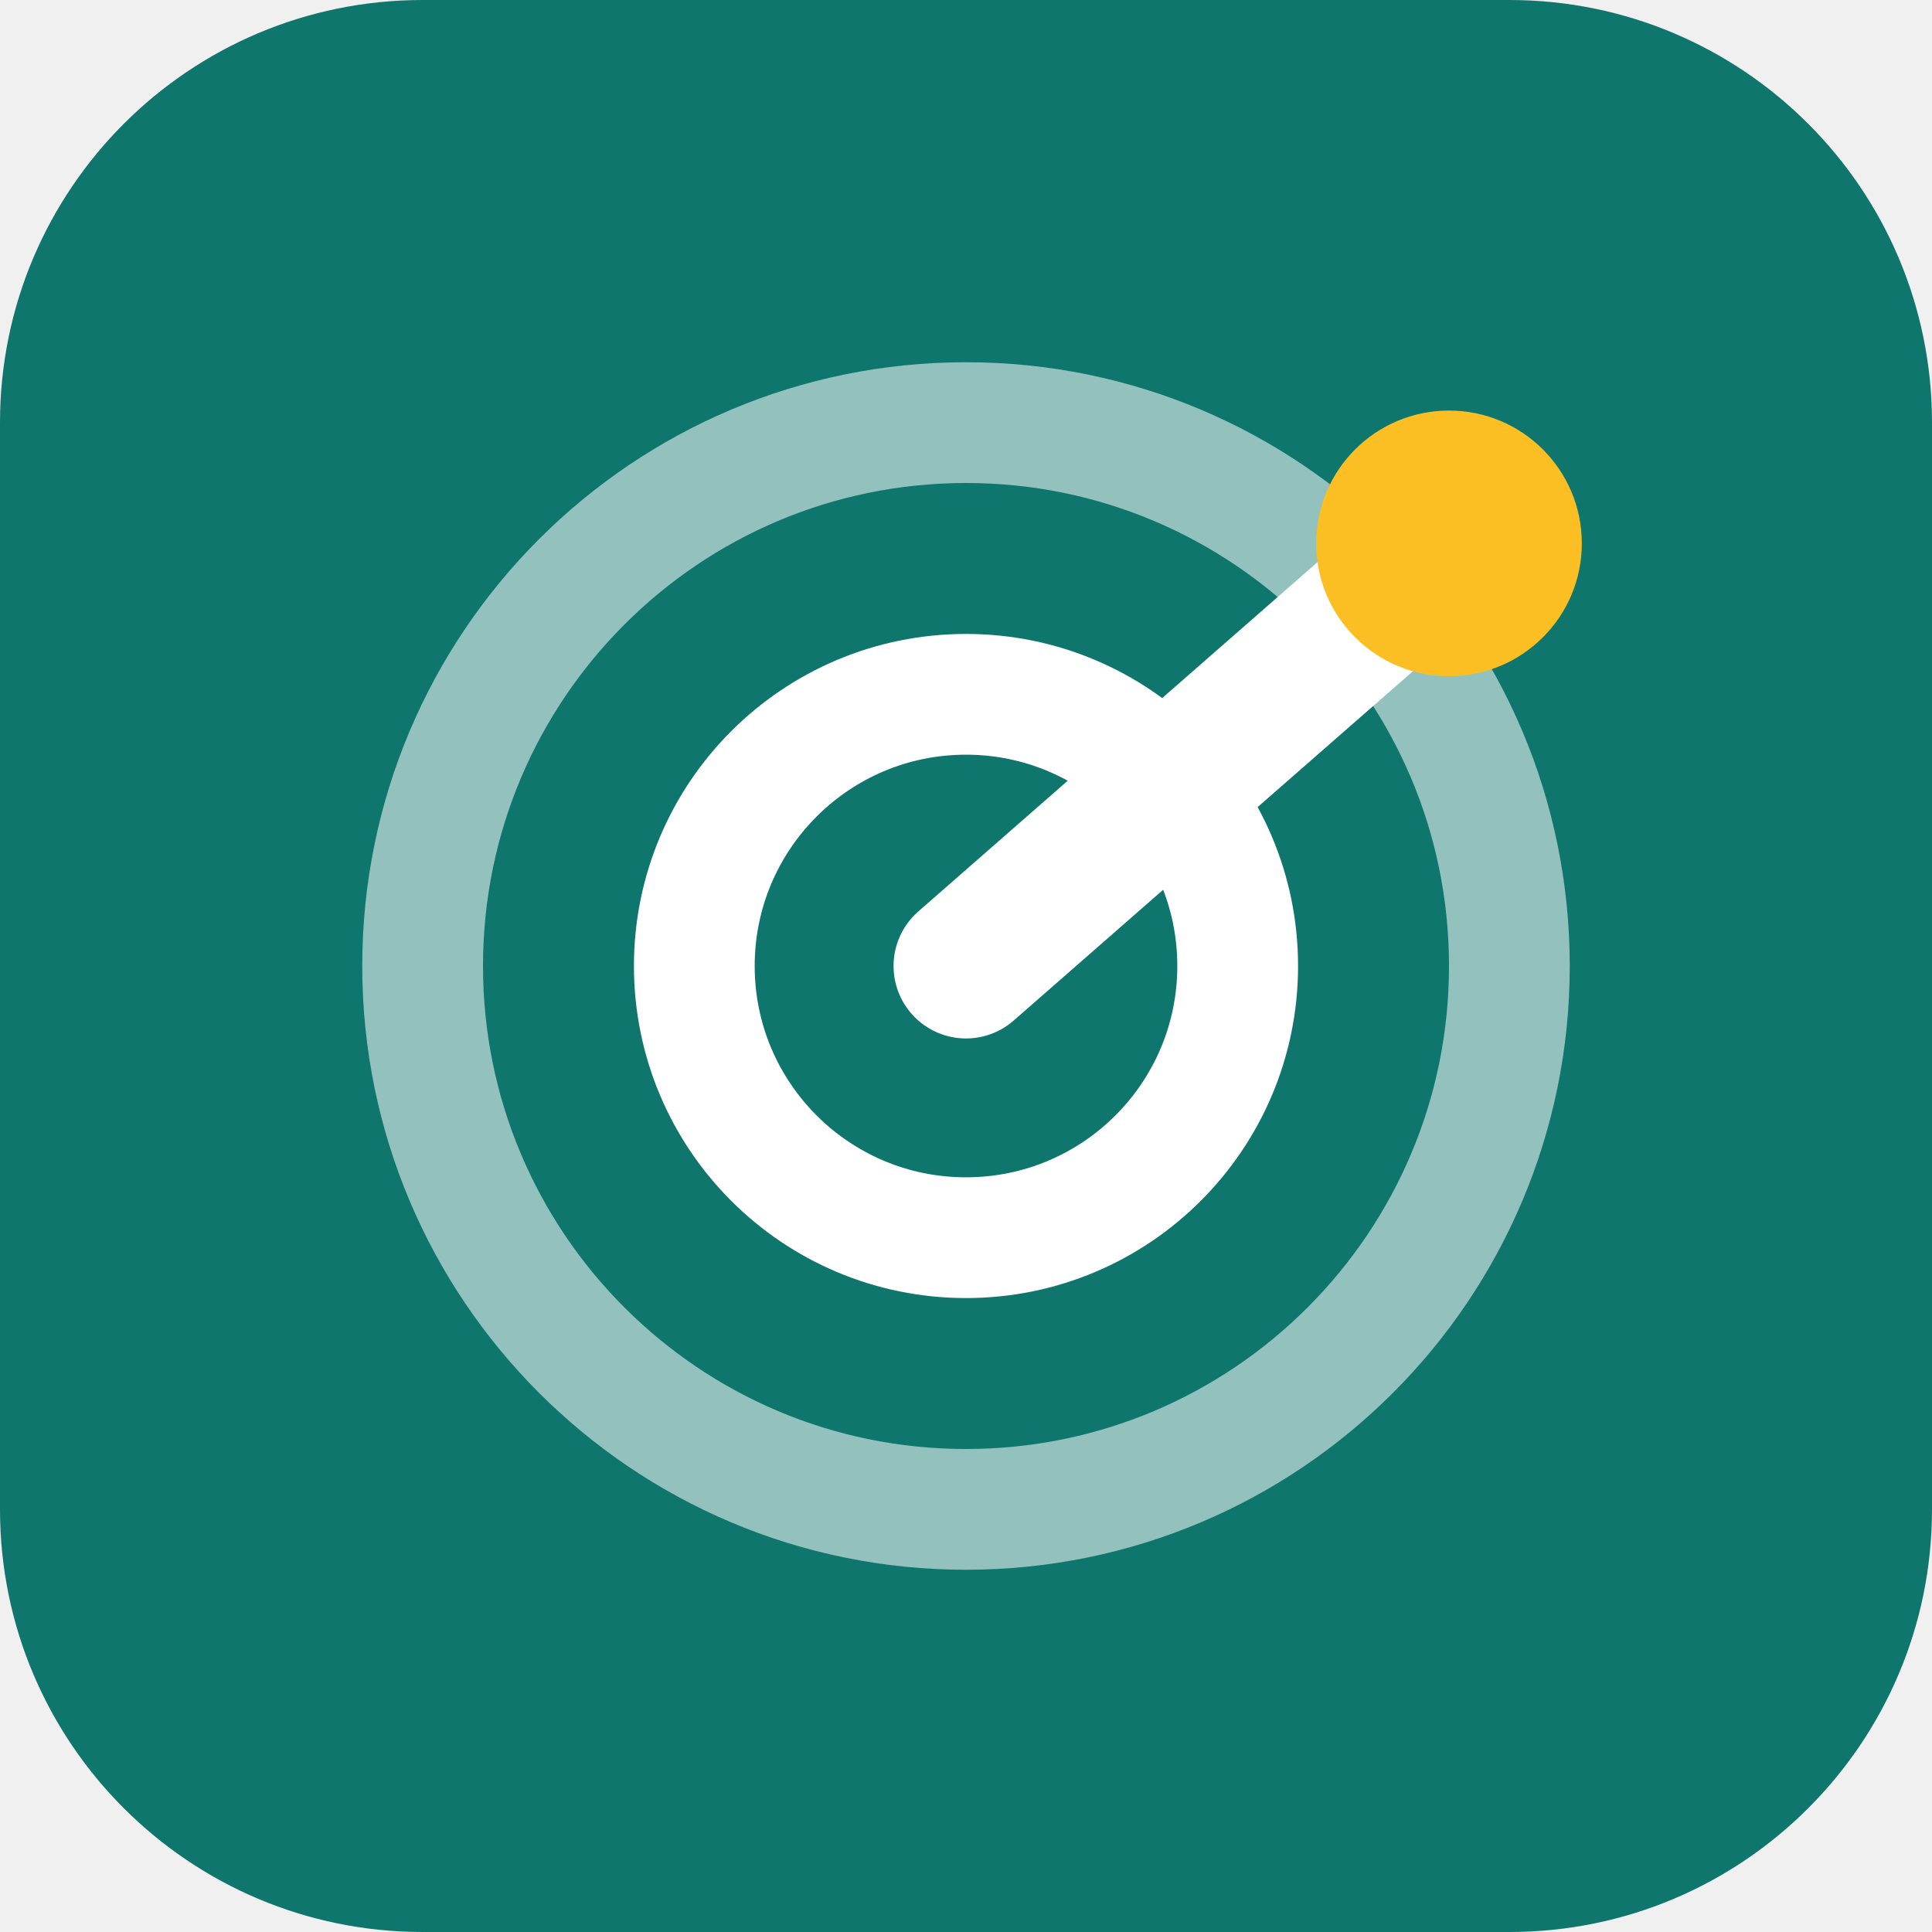
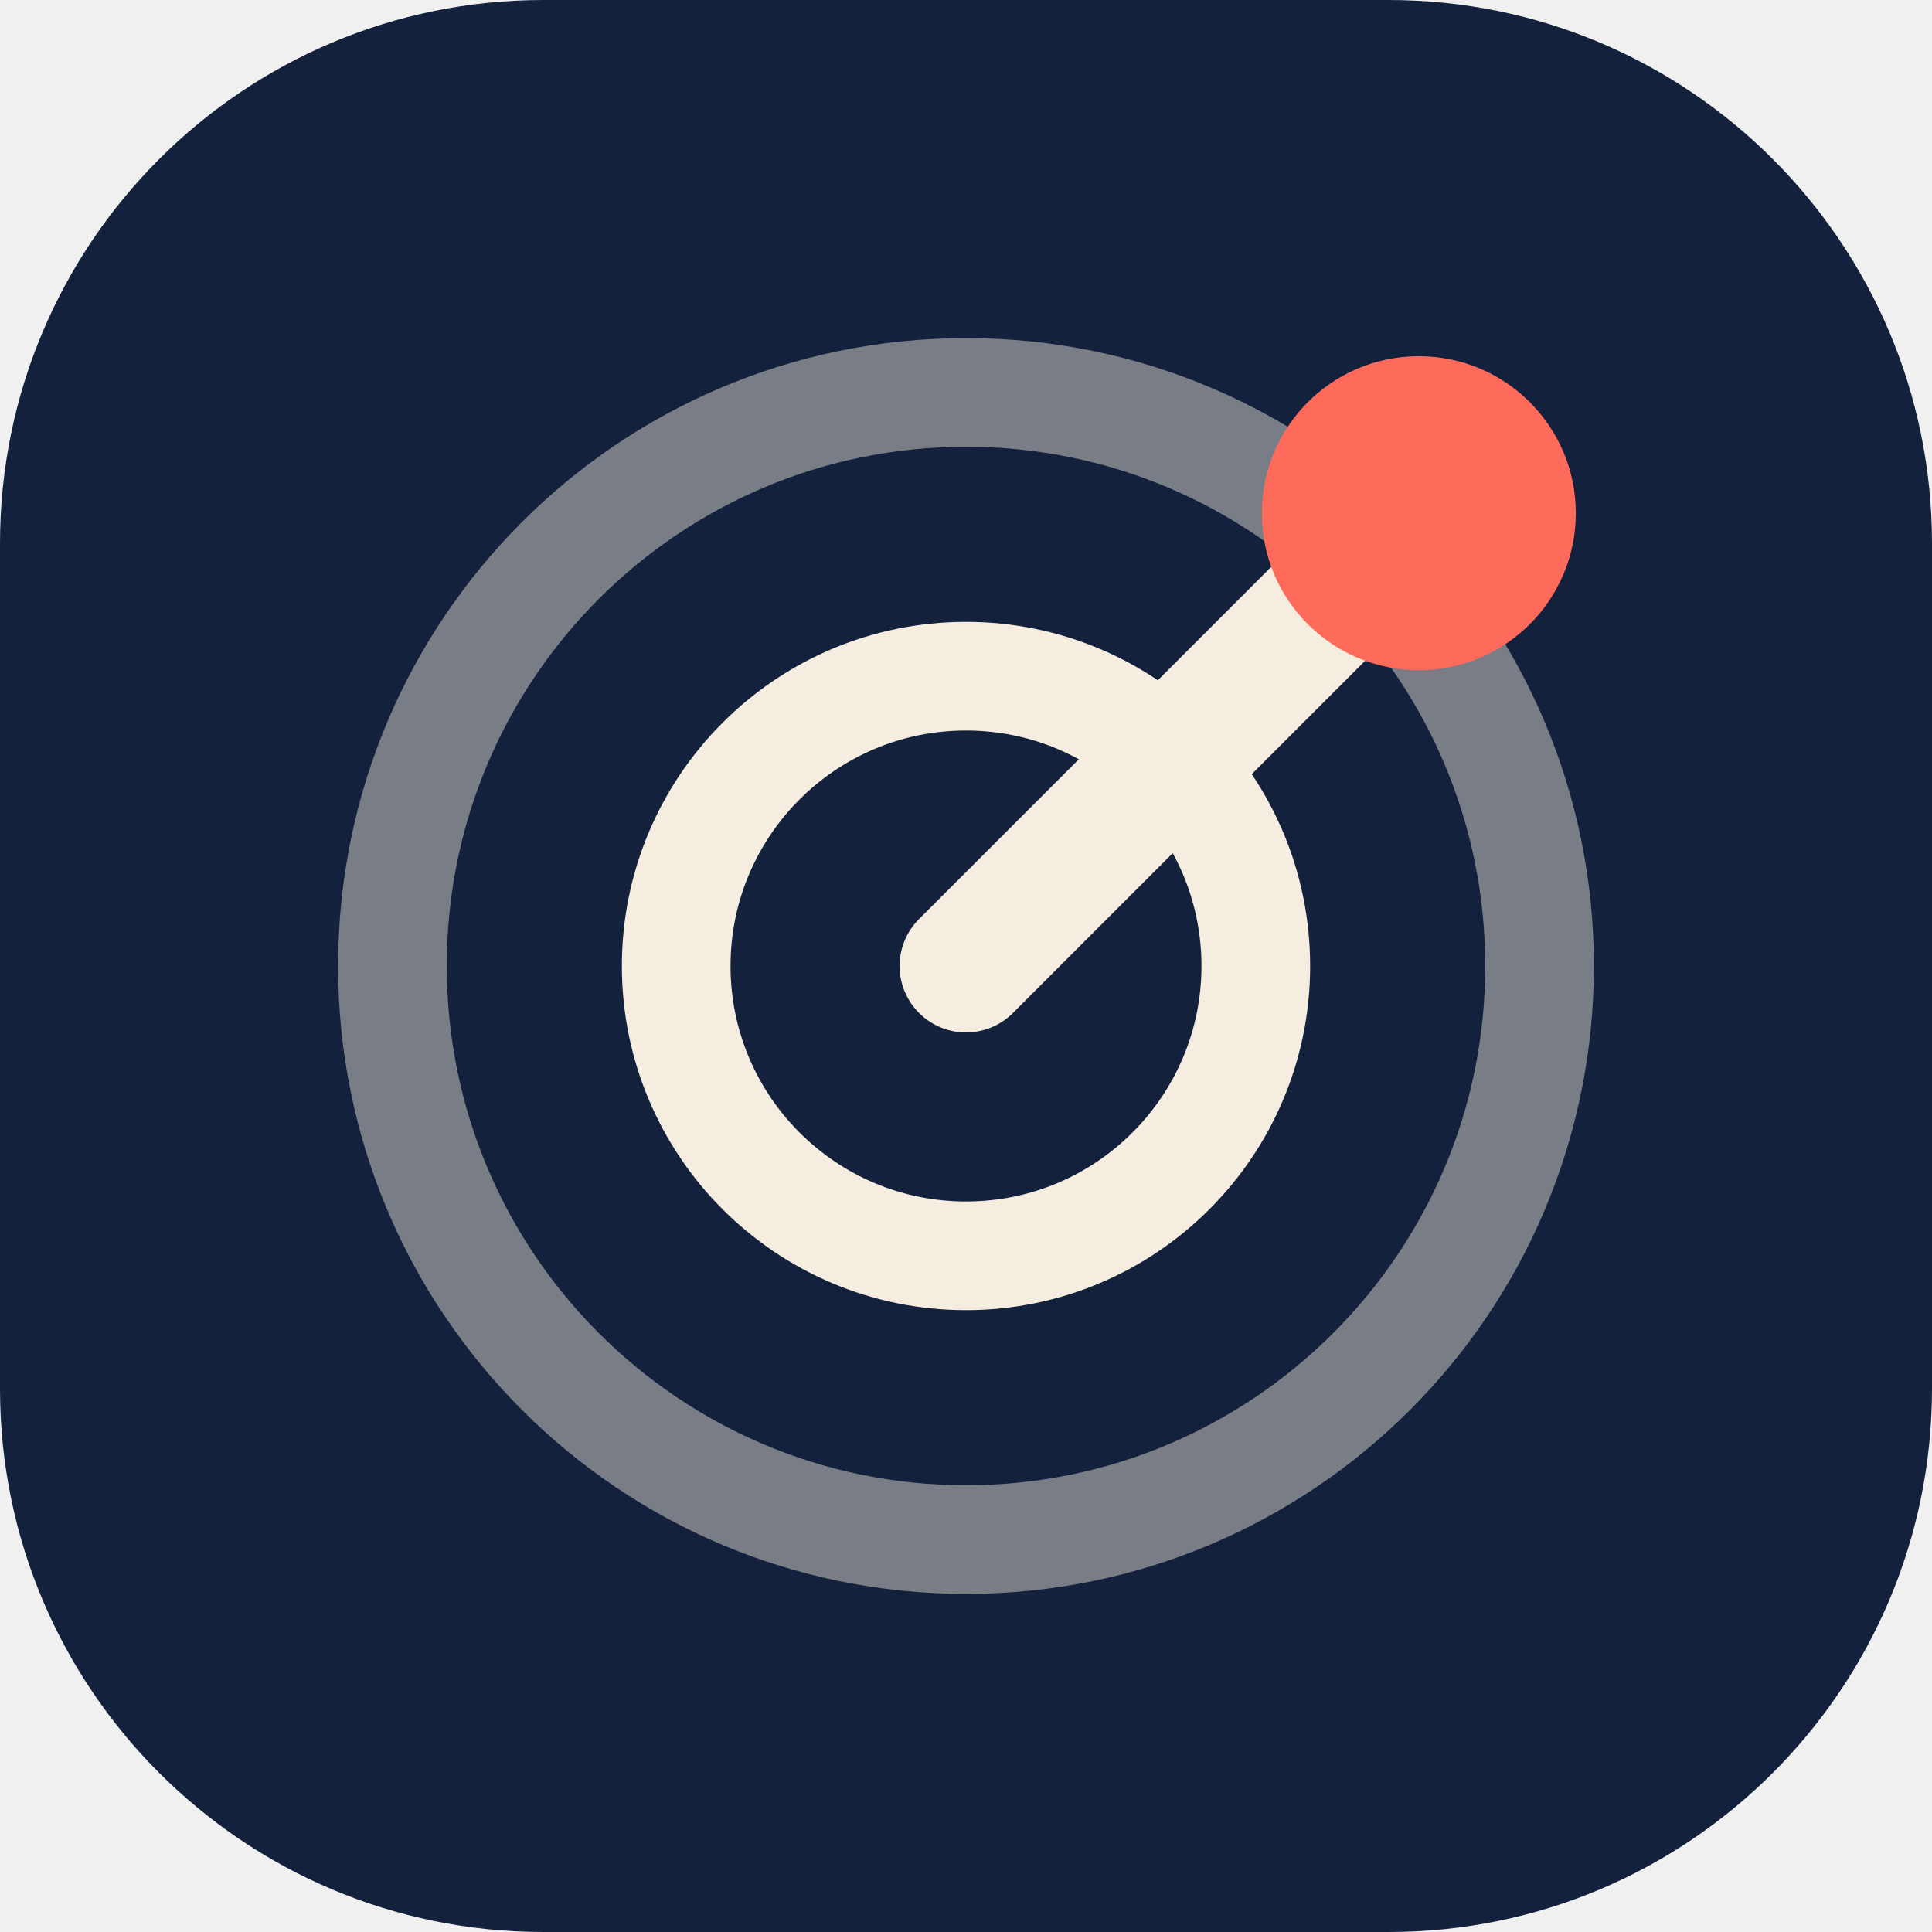
<svg xmlns="http://www.w3.org/2000/svg" viewBox="0 0 32 32">
-   <rect width="32" height="32" rx="7" fill="#0f766e" />
-   <circle cx="16" cy="16" r="9" fill="none" stroke="#fff" stroke-width="2" opacity=".55" />
-   <circle cx="16" cy="16" r="4.5" fill="none" stroke="#fff" stroke-width="2" />
-   <path d="M16 16 L24 9" stroke="#fff" stroke-width="2.4" stroke-linecap="round" />
-   <circle cx="24" cy="9" r="2.2" fill="#fbbf24" />
+   <rect width="32" height="32" rx="9" fill="#14213d" />
+   <circle cx="16" cy="16" r="9.5" fill="none" stroke="#f4ede0" stroke-width="1.8" opacity=".45" />
+   <circle cx="16" cy="16" r="4.8" fill="none" stroke="#f4ede0" stroke-width="1.8" />
+   <path d="M16 16 L23.5 8.5" stroke="#f4ede0" stroke-width="2.2" stroke-linecap="round" />
+   <circle cx="23.5" cy="8.5" r="2.6" fill="#ff6b5b" />
</svg>
